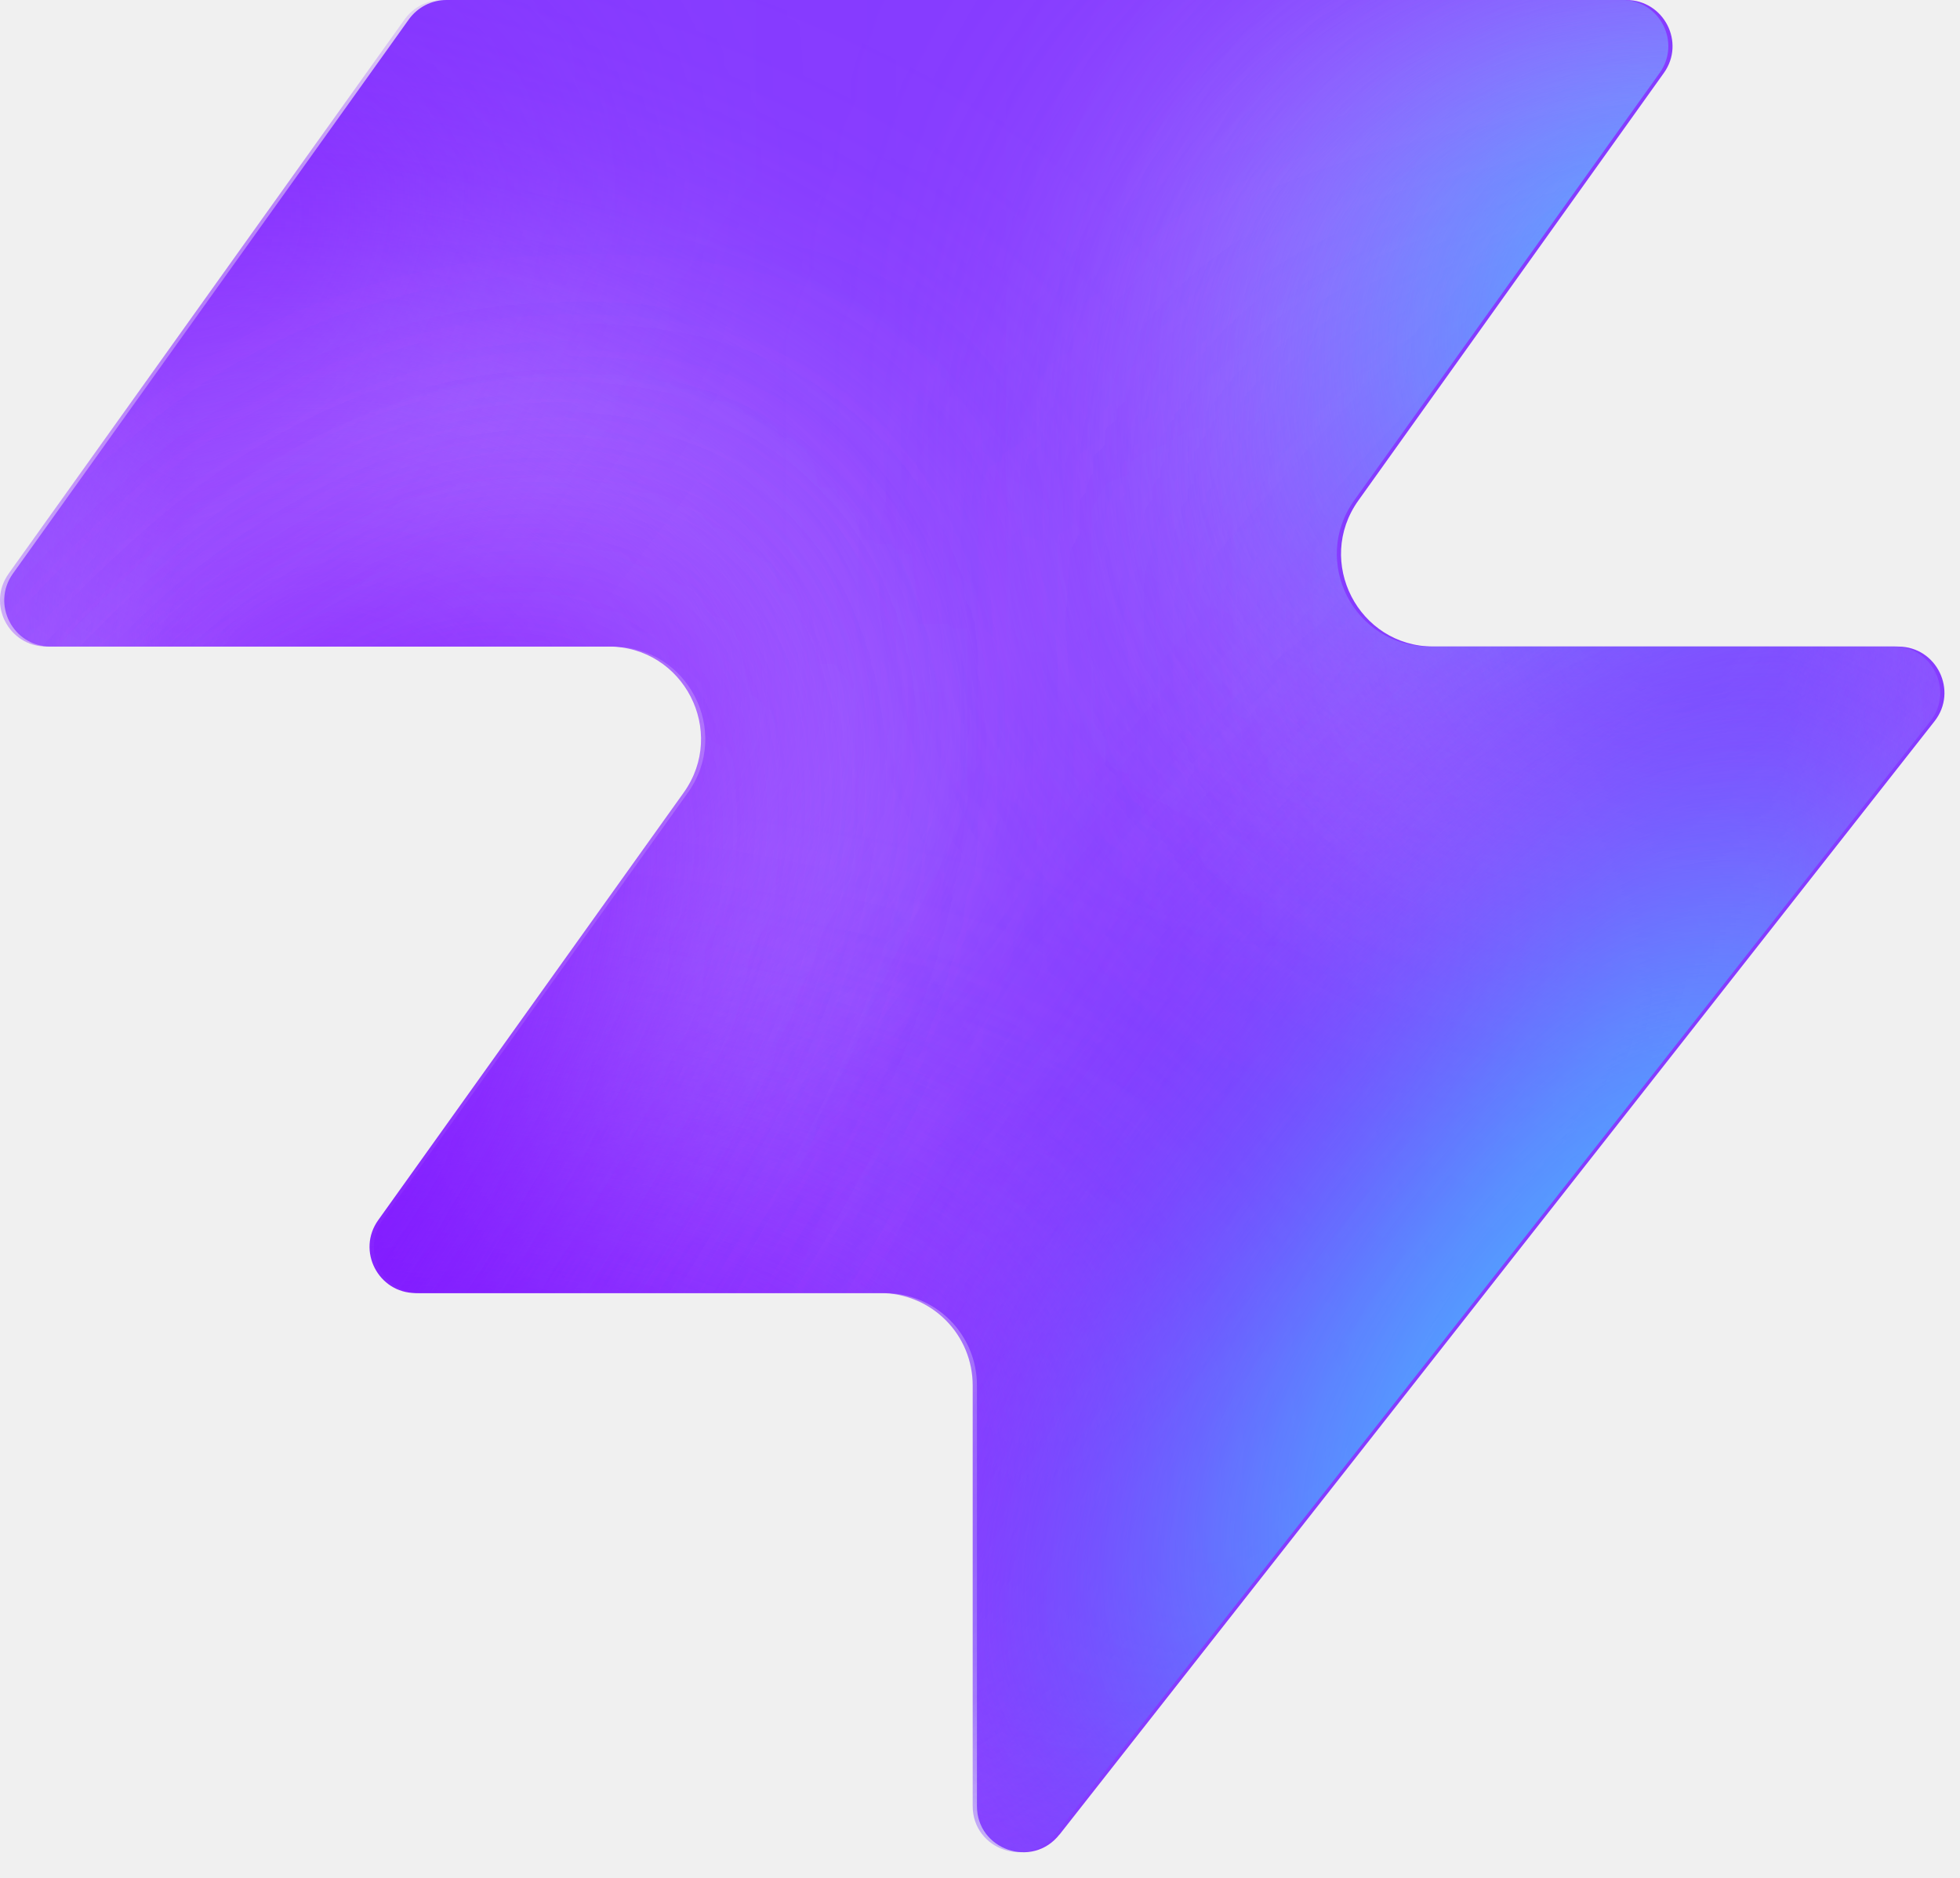
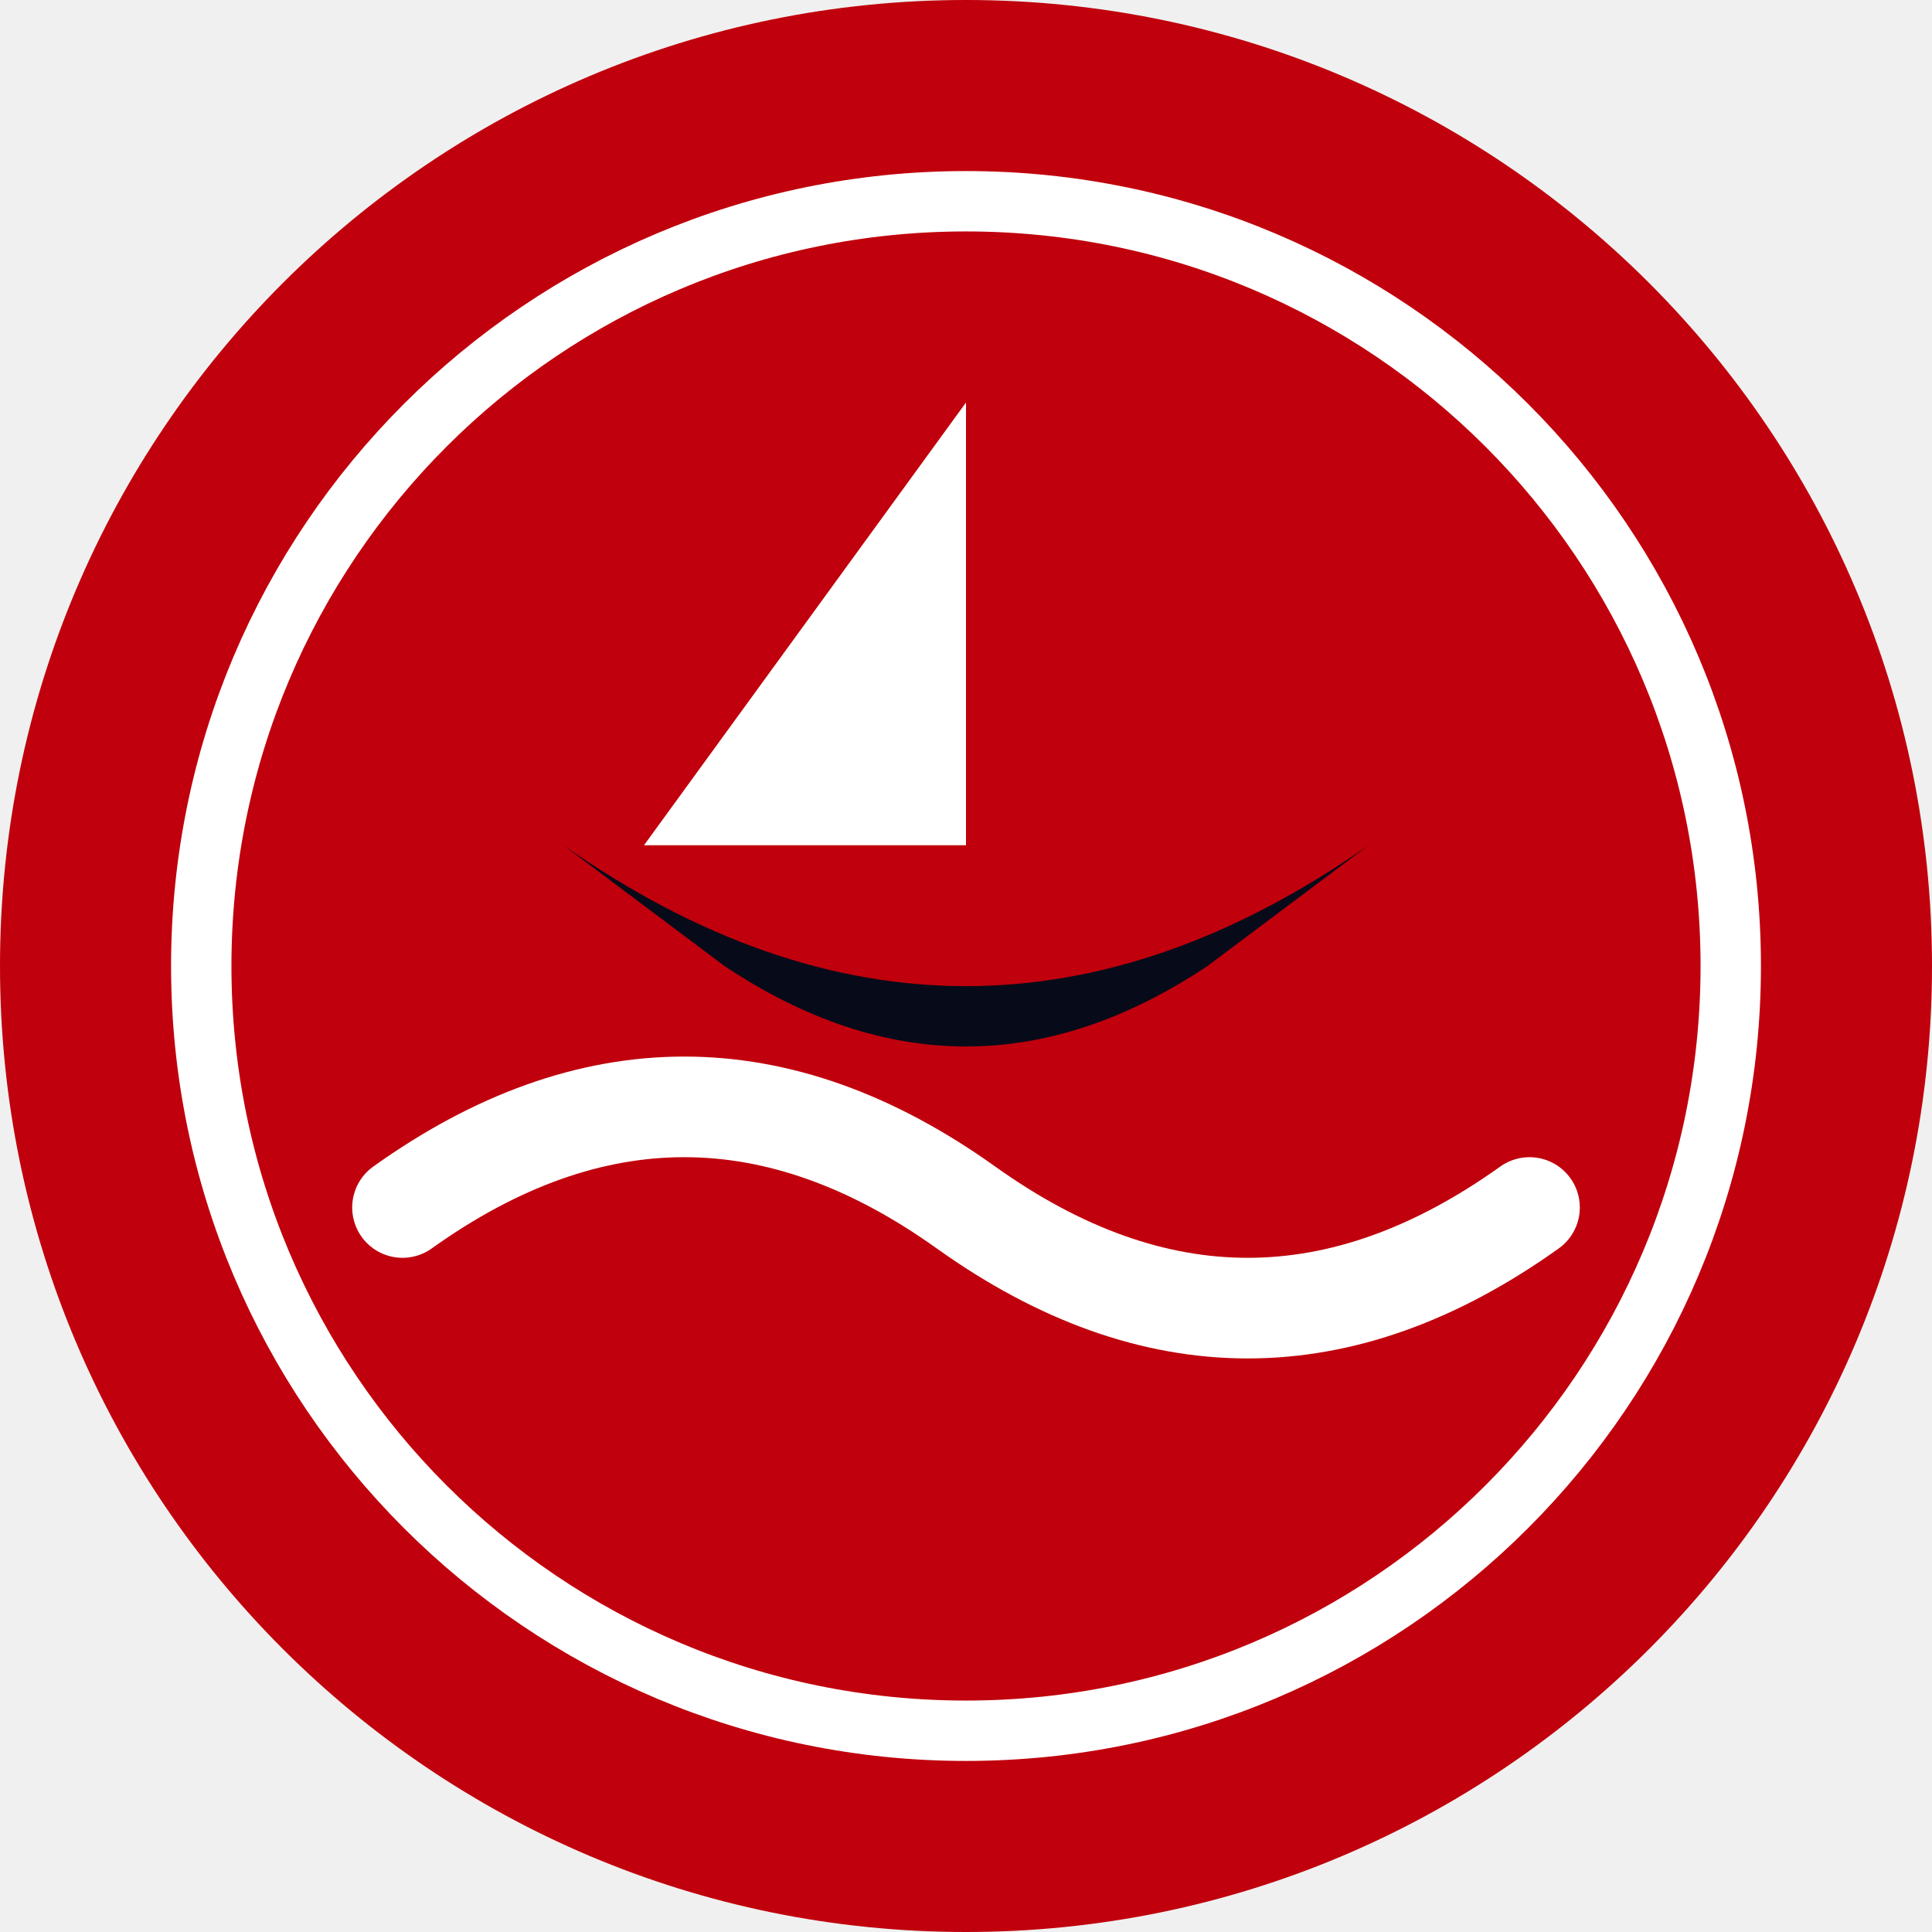
- <svg xmlns="http://www.w3.org/2000/svg" width="48" height="46" fill="none" viewBox="0 0 48 46">
-   <path fill="#863bff" d="M25.946 44.938c-.664.845-2.021.375-2.021-.698V33.937a2.26 2.26 0 0 0-2.262-2.262H10.287c-.92 0-1.456-1.04-.92-1.788l7.48-10.471c1.07-1.497 0-3.578-1.842-3.578H1.237c-.92 0-1.456-1.04-.92-1.788L10.013.474c.214-.297.556-.474.92-.474h28.894c.92 0 1.456 1.04.92 1.788l-7.48 10.471c-1.07 1.498 0 3.579 1.842 3.579h11.377c.943 0 1.473 1.088.89 1.83L25.947 44.94z" style="fill:#863bff;fill:color(display-p3 .525 .23 1);fill-opacity:1" />
-   <mask id="a" width="48" height="46" x="0" y="0" maskUnits="userSpaceOnUse" style="mask-type:alpha">
-     <path fill="#000" d="M25.842 44.938c-.664.844-2.021.375-2.021-.698V33.937a2.26 2.26 0 0 0-2.262-2.262H10.183c-.92 0-1.456-1.04-.92-1.788l7.48-10.471c1.07-1.498 0-3.579-1.842-3.579H1.133c-.92 0-1.456-1.04-.92-1.787L9.91.473c.214-.297.556-.474.92-.474h28.894c.92 0 1.456 1.04.92 1.788l-7.48 10.471c-1.07 1.498 0 3.578 1.842 3.578h11.377c.943 0 1.473 1.088.89 1.832L25.843 44.94z" style="fill:#000;fill-opacity:1" />
-   </mask>
-   <g mask="url(#a)">
-     <g filter="url(#b)">
-       <ellipse cx="5.508" cy="14.704" fill="#ede6ff" rx="5.508" ry="14.704" style="fill:#ede6ff;fill:color(display-p3 .927 .903 1);fill-opacity:1" transform="matrix(.00324 1 1 -.00324 -4.47 31.516)" />
-     </g>
-     <g filter="url(#c)">
-       <ellipse cx="10.399" cy="29.851" fill="#ede6ff" rx="10.399" ry="29.851" style="fill:#ede6ff;fill:color(display-p3 .927 .903 1);fill-opacity:1" transform="matrix(.00324 1 1 -.00324 -39.328 7.883)" />
-     </g>
-     <g filter="url(#d)">
-       <ellipse cx="5.508" cy="30.487" fill="#7e14ff" rx="5.508" ry="30.487" style="fill:#7e14ff;fill:color(display-p3 .492 .077 1);fill-opacity:1" transform="rotate(89.814 -25.913 -14.639)scale(1 -1)" />
-     </g>
-     <g filter="url(#e)">
-       <ellipse cx="5.508" cy="30.599" fill="#7e14ff" rx="5.508" ry="30.599" style="fill:#7e14ff;fill:color(display-p3 .492 .077 1);fill-opacity:1" transform="rotate(89.814 -32.644 -3.334)scale(1 -1)" />
-     </g>
-     <g filter="url(#f)">
-       <ellipse cx="5.508" cy="30.599" fill="#7e14ff" rx="5.508" ry="30.599" style="fill:#7e14ff;fill:color(display-p3 .492 .077 1);fill-opacity:1" transform="matrix(.00324 1 1 -.00324 -34.34 30.47)" />
-     </g>
-     <g filter="url(#g)">
-       <ellipse cx="14.072" cy="22.078" fill="#ede6ff" rx="14.072" ry="22.078" style="fill:#ede6ff;fill:color(display-p3 .927 .903 1);fill-opacity:1" transform="rotate(93.35 24.506 48.493)scale(-1 1)" />
-     </g>
-     <g filter="url(#h)">
-       <ellipse cx="3.47" cy="21.501" fill="#7e14ff" rx="3.47" ry="21.501" style="fill:#7e14ff;fill:color(display-p3 .492 .077 1);fill-opacity:1" transform="rotate(89.009 28.708 47.59)scale(-1 1)" />
-     </g>
-     <g filter="url(#i)">
-       <ellipse cx="3.47" cy="21.501" fill="#7e14ff" rx="3.47" ry="21.501" style="fill:#7e14ff;fill:color(display-p3 .492 .077 1);fill-opacity:1" transform="rotate(89.009 28.708 47.59)scale(-1 1)" />
-     </g>
-     <g filter="url(#j)">
-       <ellipse cx=".387" cy="8.972" fill="#7e14ff" rx="4.407" ry="29.108" style="fill:#7e14ff;fill:color(display-p3 .492 .077 1);fill-opacity:1" transform="rotate(39.51 .387 8.972)" />
-     </g>
-     <g filter="url(#k)">
-       <ellipse cx="47.523" cy="-6.092" fill="#7e14ff" rx="4.407" ry="29.108" style="fill:#7e14ff;fill:color(display-p3 .492 .077 1);fill-opacity:1" transform="rotate(37.892 47.523 -6.092)" />
-     </g>
-     <g filter="url(#l)">
-       <ellipse cx="41.412" cy="6.333" fill="#47bfff" rx="5.971" ry="9.665" style="fill:#47bfff;fill:color(display-p3 .28 .748 1);fill-opacity:1" transform="rotate(37.892 41.412 6.333)" />
-     </g>
-     <g filter="url(#m)">
-       <ellipse cx="-1.879" cy="38.332" fill="#7e14ff" rx="4.407" ry="29.108" style="fill:#7e14ff;fill:color(display-p3 .492 .077 1);fill-opacity:1" transform="rotate(37.892 -1.88 38.332)" />
-     </g>
-     <g filter="url(#n)">
-       <ellipse cx="-1.879" cy="38.332" fill="#7e14ff" rx="4.407" ry="29.108" style="fill:#7e14ff;fill:color(display-p3 .492 .077 1);fill-opacity:1" transform="rotate(37.892 -1.88 38.332)" />
-     </g>
-     <g filter="url(#o)">
-       <ellipse cx="35.651" cy="29.907" fill="#7e14ff" rx="4.407" ry="29.108" style="fill:#7e14ff;fill:color(display-p3 .492 .077 1);fill-opacity:1" transform="rotate(37.892 35.651 29.907)" />
-     </g>
-     <g filter="url(#p)">
-       <ellipse cx="38.418" cy="32.4" fill="#47bfff" rx="5.971" ry="15.297" style="fill:#47bfff;fill:color(display-p3 .28 .748 1);fill-opacity:1" transform="rotate(37.892 38.418 32.4)" />
-     </g>
-   </g>
-   <defs>
-     <filter id="b" width="60.045" height="41.654" x="-19.77" y="16.149" color-interpolation-filters="sRGB" filterUnits="userSpaceOnUse">
-       <feFlood flood-opacity="0" result="BackgroundImageFix" />
-       <feBlend in="SourceGraphic" in2="BackgroundImageFix" result="shape" />
-       <feGaussianBlur result="effect1_foregroundBlur_2002_17158" stdDeviation="7.659" />
-     </filter>
-     <filter id="c" width="90.34" height="51.437" x="-54.613" y="-7.533" color-interpolation-filters="sRGB" filterUnits="userSpaceOnUse">
-       <feFlood flood-opacity="0" result="BackgroundImageFix" />
-       <feBlend in="SourceGraphic" in2="BackgroundImageFix" result="shape" />
-       <feGaussianBlur result="effect1_foregroundBlur_2002_17158" stdDeviation="7.659" />
-     </filter>
-     <filter id="d" width="79.355" height="29.4" x="-49.64" y="2.03" color-interpolation-filters="sRGB" filterUnits="userSpaceOnUse">
-       <feFlood flood-opacity="0" result="BackgroundImageFix" />
-       <feBlend in="SourceGraphic" in2="BackgroundImageFix" result="shape" />
-       <feGaussianBlur result="effect1_foregroundBlur_2002_17158" stdDeviation="4.596" />
-     </filter>
-     <filter id="e" width="79.579" height="29.4" x="-45.045" y="20.029" color-interpolation-filters="sRGB" filterUnits="userSpaceOnUse">
-       <feFlood flood-opacity="0" result="BackgroundImageFix" />
-       <feBlend in="SourceGraphic" in2="BackgroundImageFix" result="shape" />
-       <feGaussianBlur result="effect1_foregroundBlur_2002_17158" stdDeviation="4.596" />
-     </filter>
-     <filter id="f" width="79.579" height="29.4" x="-43.513" y="21.178" color-interpolation-filters="sRGB" filterUnits="userSpaceOnUse">
-       <feFlood flood-opacity="0" result="BackgroundImageFix" />
-       <feBlend in="SourceGraphic" in2="BackgroundImageFix" result="shape" />
-       <feGaussianBlur result="effect1_foregroundBlur_2002_17158" stdDeviation="4.596" />
-     </filter>
-     <filter id="g" width="74.749" height="58.852" x="15.756" y="-17.901" color-interpolation-filters="sRGB" filterUnits="userSpaceOnUse">
-       <feFlood flood-opacity="0" result="BackgroundImageFix" />
-       <feBlend in="SourceGraphic" in2="BackgroundImageFix" result="shape" />
-       <feGaussianBlur result="effect1_foregroundBlur_2002_17158" stdDeviation="7.659" />
-     </filter>
-     <filter id="h" width="61.377" height="25.362" x="23.548" y="2.284" color-interpolation-filters="sRGB" filterUnits="userSpaceOnUse">
-       <feFlood flood-opacity="0" result="BackgroundImageFix" />
-       <feBlend in="SourceGraphic" in2="BackgroundImageFix" result="shape" />
-       <feGaussianBlur result="effect1_foregroundBlur_2002_17158" stdDeviation="4.596" />
-     </filter>
-     <filter id="i" width="61.377" height="25.362" x="23.548" y="2.284" color-interpolation-filters="sRGB" filterUnits="userSpaceOnUse">
-       <feFlood flood-opacity="0" result="BackgroundImageFix" />
-       <feBlend in="SourceGraphic" in2="BackgroundImageFix" result="shape" />
-       <feGaussianBlur result="effect1_foregroundBlur_2002_17158" stdDeviation="4.596" />
-     </filter>
-     <filter id="j" width="56.045" height="63.649" x="-27.636" y="-22.853" color-interpolation-filters="sRGB" filterUnits="userSpaceOnUse">
-       <feFlood flood-opacity="0" result="BackgroundImageFix" />
-       <feBlend in="SourceGraphic" in2="BackgroundImageFix" result="shape" />
-       <feGaussianBlur result="effect1_foregroundBlur_2002_17158" stdDeviation="4.596" />
-     </filter>
-     <filter id="k" width="54.814" height="64.646" x="20.116" y="-38.415" color-interpolation-filters="sRGB" filterUnits="userSpaceOnUse">
-       <feFlood flood-opacity="0" result="BackgroundImageFix" />
-       <feBlend in="SourceGraphic" in2="BackgroundImageFix" result="shape" />
-       <feGaussianBlur result="effect1_foregroundBlur_2002_17158" stdDeviation="4.596" />
-     </filter>
-     <filter id="l" width="33.541" height="35.313" x="24.641" y="-11.323" color-interpolation-filters="sRGB" filterUnits="userSpaceOnUse">
-       <feFlood flood-opacity="0" result="BackgroundImageFix" />
-       <feBlend in="SourceGraphic" in2="BackgroundImageFix" result="shape" />
-       <feGaussianBlur result="effect1_foregroundBlur_2002_17158" stdDeviation="4.596" />
-     </filter>
-     <filter id="m" width="54.814" height="64.646" x="-29.286" y="6.009" color-interpolation-filters="sRGB" filterUnits="userSpaceOnUse">
-       <feFlood flood-opacity="0" result="BackgroundImageFix" />
-       <feBlend in="SourceGraphic" in2="BackgroundImageFix" result="shape" />
-       <feGaussianBlur result="effect1_foregroundBlur_2002_17158" stdDeviation="4.596" />
-     </filter>
-     <filter id="n" width="54.814" height="64.646" x="-29.286" y="6.009" color-interpolation-filters="sRGB" filterUnits="userSpaceOnUse">
-       <feFlood flood-opacity="0" result="BackgroundImageFix" />
-       <feBlend in="SourceGraphic" in2="BackgroundImageFix" result="shape" />
-       <feGaussianBlur result="effect1_foregroundBlur_2002_17158" stdDeviation="4.596" />
-     </filter>
-     <filter id="o" width="54.814" height="64.646" x="8.244" y="-2.416" color-interpolation-filters="sRGB" filterUnits="userSpaceOnUse">
-       <feFlood flood-opacity="0" result="BackgroundImageFix" />
-       <feBlend in="SourceGraphic" in2="BackgroundImageFix" result="shape" />
-       <feGaussianBlur result="effect1_foregroundBlur_2002_17158" stdDeviation="4.596" />
-     </filter>
-     <filter id="p" width="39.409" height="43.623" x="18.713" y="10.588" color-interpolation-filters="sRGB" filterUnits="userSpaceOnUse">
-       <feFlood flood-opacity="0" result="BackgroundImageFix" />
-       <feBlend in="SourceGraphic" in2="BackgroundImageFix" result="shape" />
-       <feGaussianBlur result="effect1_foregroundBlur_2002_17158" stdDeviation="4.596" />
-     </filter>
-   </defs>
+ <svg xmlns="http://www.w3.org/2000/svg" width="48" height="48" viewBox="0 0 48 48">
+   <circle cx="24" cy="24" r="24" fill="#c0000c" />
+   <circle cx="24" cy="24" r="19" fill="none" stroke="#ffffff" stroke-width="1.5" />
+   <path d="M10 30 Q17 25 24 30 T38 30" stroke="#ffffff" stroke-width="2.5" fill="none" stroke-linecap="round" />
+   <path d="M14 21 Q24 28 34 21 L30 24 Q24 28 18 24 Z" fill="#070b19" />
+   <path d="M24 10 L24 21 L16 21 Z" fill="#ffffff" />
</svg>
